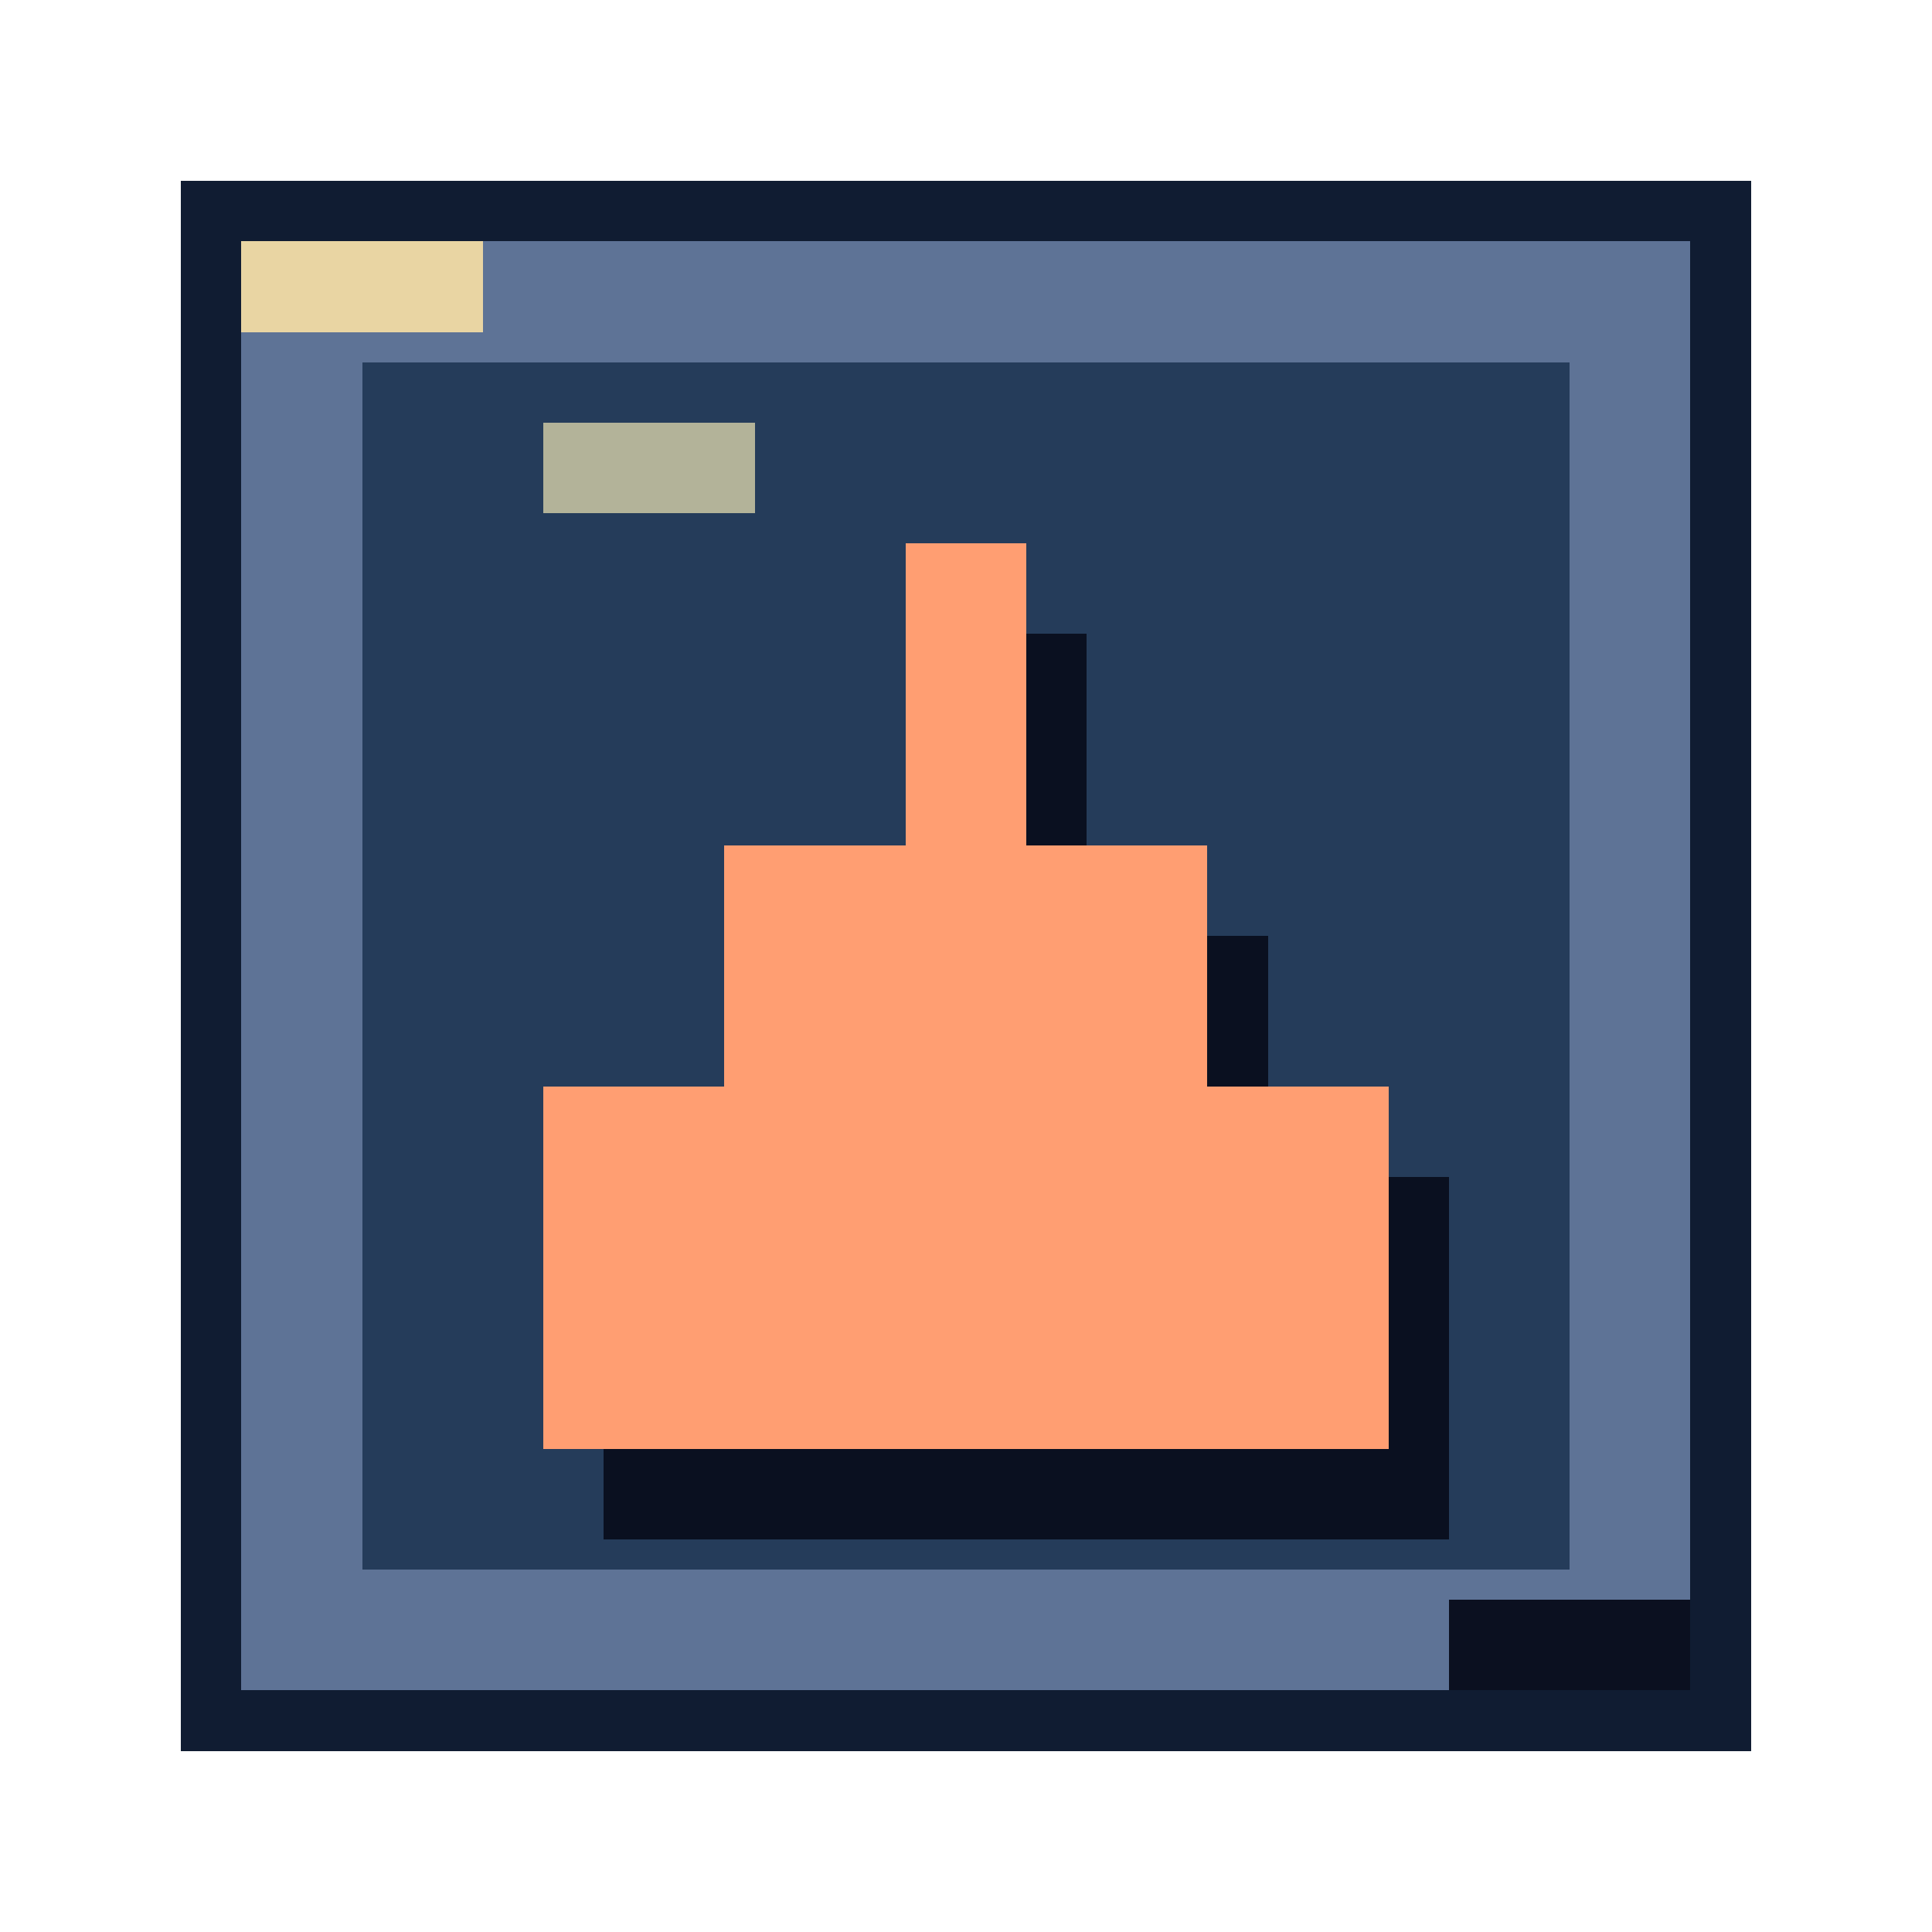
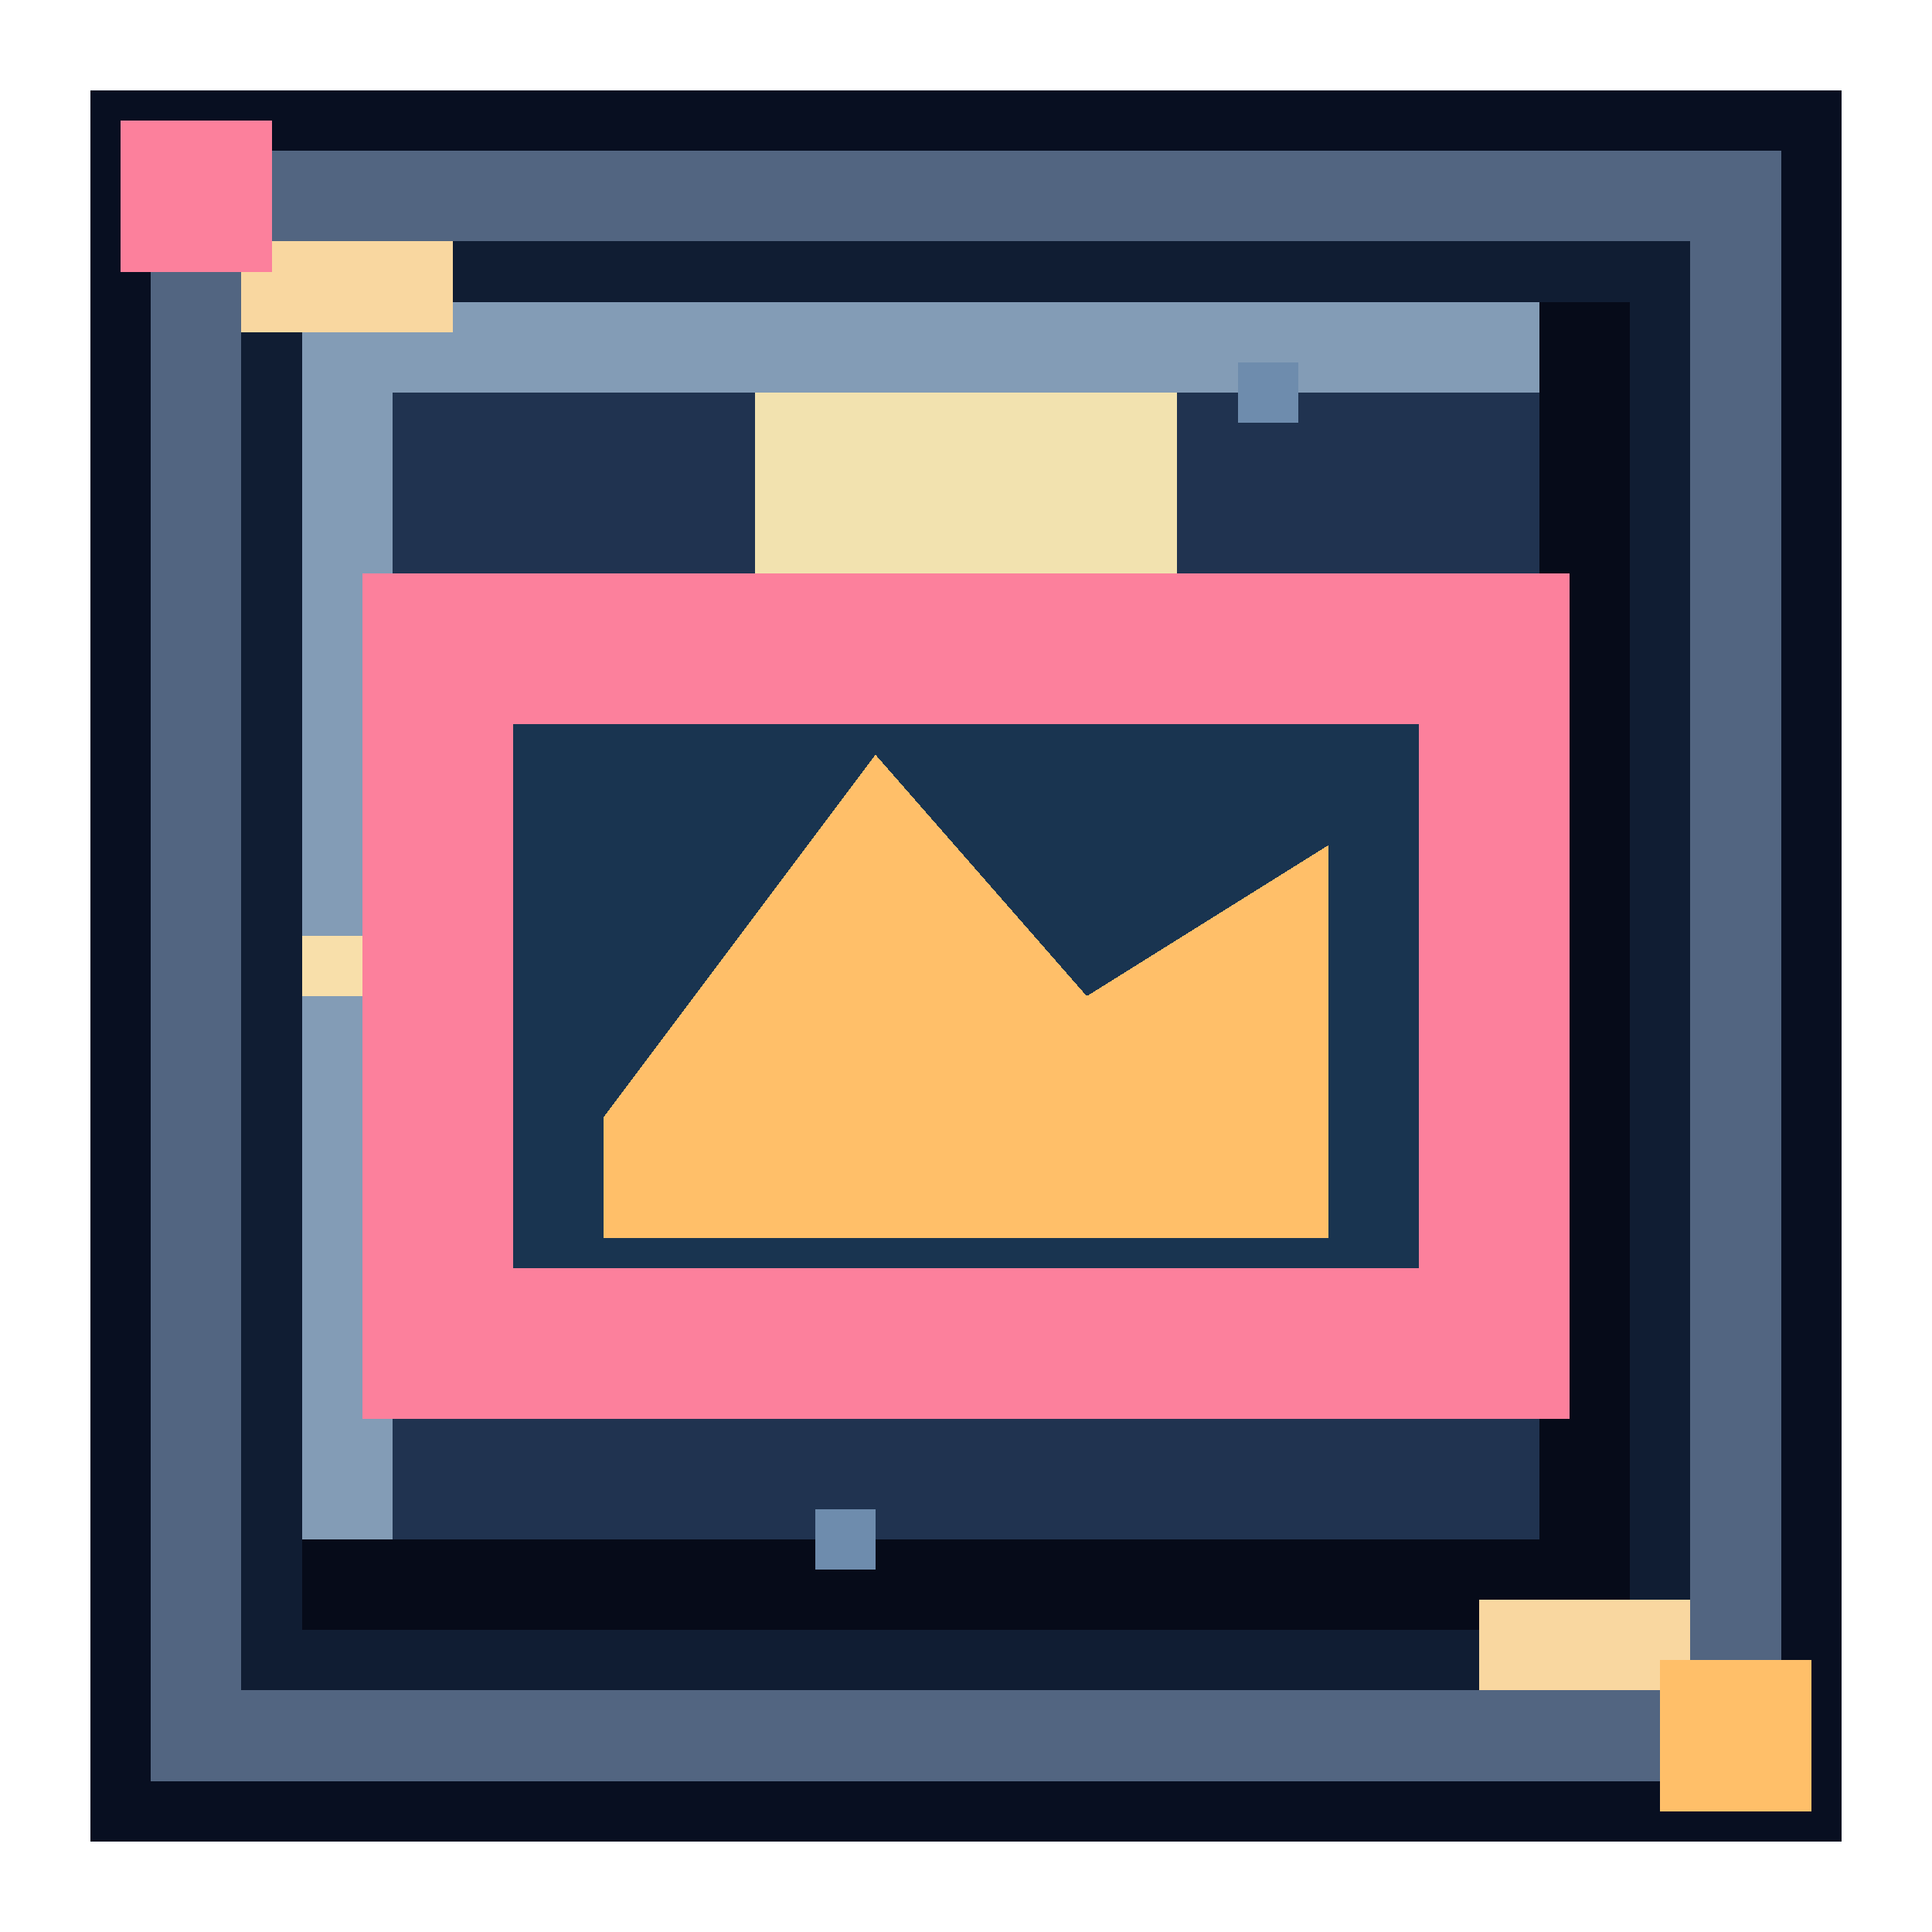
<svg xmlns="http://www.w3.org/2000/svg" viewBox="0 0 64 64" shape-rendering="crispEdges">
-   <rect x="6" y="6" width="52" height="52" fill="#101c32" />
-   <path d="M8 8h48v4H8z M8 52h48v4H8z M8 8h4v48H8z M52 8h4v48h-4z" fill="#5e7396" />
-   <rect x="12" y="12" width="40" height="40" fill="#253c5a" />
-   <g fill="#0a1020" transform="translate(2 3)">
-     <path d="M18 36h28v12H18z M24 28h16v8H24z M30 18h4v10h-4z" />
-   </g>
-   <g fill="#ff9e72">
-     <path d="M18 36h28v12H18z M24 28h16v8H24z M30 18h4v10h-4z" />
-   </g>
-   <rect x="18" y="14" width="7" height="3" fill="#fff2bc" opacity=".65" />
-   <rect x="-5" y="-7" width="3" height="3" fill="#fff3c2" opacity=".8" />
-   <rect x="-15" y="-15" width="3" height="3" fill="#fff3c2" opacity=".8" />
-   <rect x="-13" y="-15" width="3" height="3" fill="#fff3c2" opacity=".8" />
-   <rect x="8" y="8" width="8" height="3" fill="#e9d5a3" />
-   <rect x="48" y="53" width="8" height="3" fill="#0b1020" />
+   <rect x="3" y="3" width="58" height="58" fill="#080f21" />
+   <rect x="5" y="5" width="54" height="54" fill="#526581" />
+   <rect x="8" y="8" width="48" height="48" fill="#101d33" />
+   <rect x="10" y="10" width="44" height="44" fill="#203350" />
+   <path d="M10 10h44v3H10z M10 10h3v44h-3z" fill="#839cb6" />
+   <path d="M10 51h44v3H10z M51 10h3v44h-3z" fill="#060b19" />
+   <rect x="41" y="12" width="2" height="2" fill="#6e8cad" />
+   <rect x="10" y="31" width="2" height="2" fill="#f8dfaa" />
+   <rect x="27" y="50" width="2" height="2" fill="#6e8cad" />
+   <rect x="44" y="21" width="2" height="2" fill="#f8dfaa" />
+   <rect x="13" y="40" width="2" height="2" fill="#6e8cad" />
+   <path d="M12 19h40v28H12z" fill="#fc809c" />
+   <rect x="17" y="24" width="30" height="18" fill="#193450" />
+   <path d="M20 37l9-12 7 8 8-5v13H20z" fill="#ffbf69" />
+   <rect x="25" y="13" width="14" height="6" fill="#f2e2af" />
+   <rect x="8" y="8" width="7" height="3" fill="#f9d7a0" />
+   <rect x="49" y="53" width="7" height="3" fill="#f9d7a0" />
+   <rect x="4" y="4" width="5" height="5" fill="#fc809c" />
+   <rect x="55" y="55" width="5" height="5" fill="#ffbf69" />
</svg>
